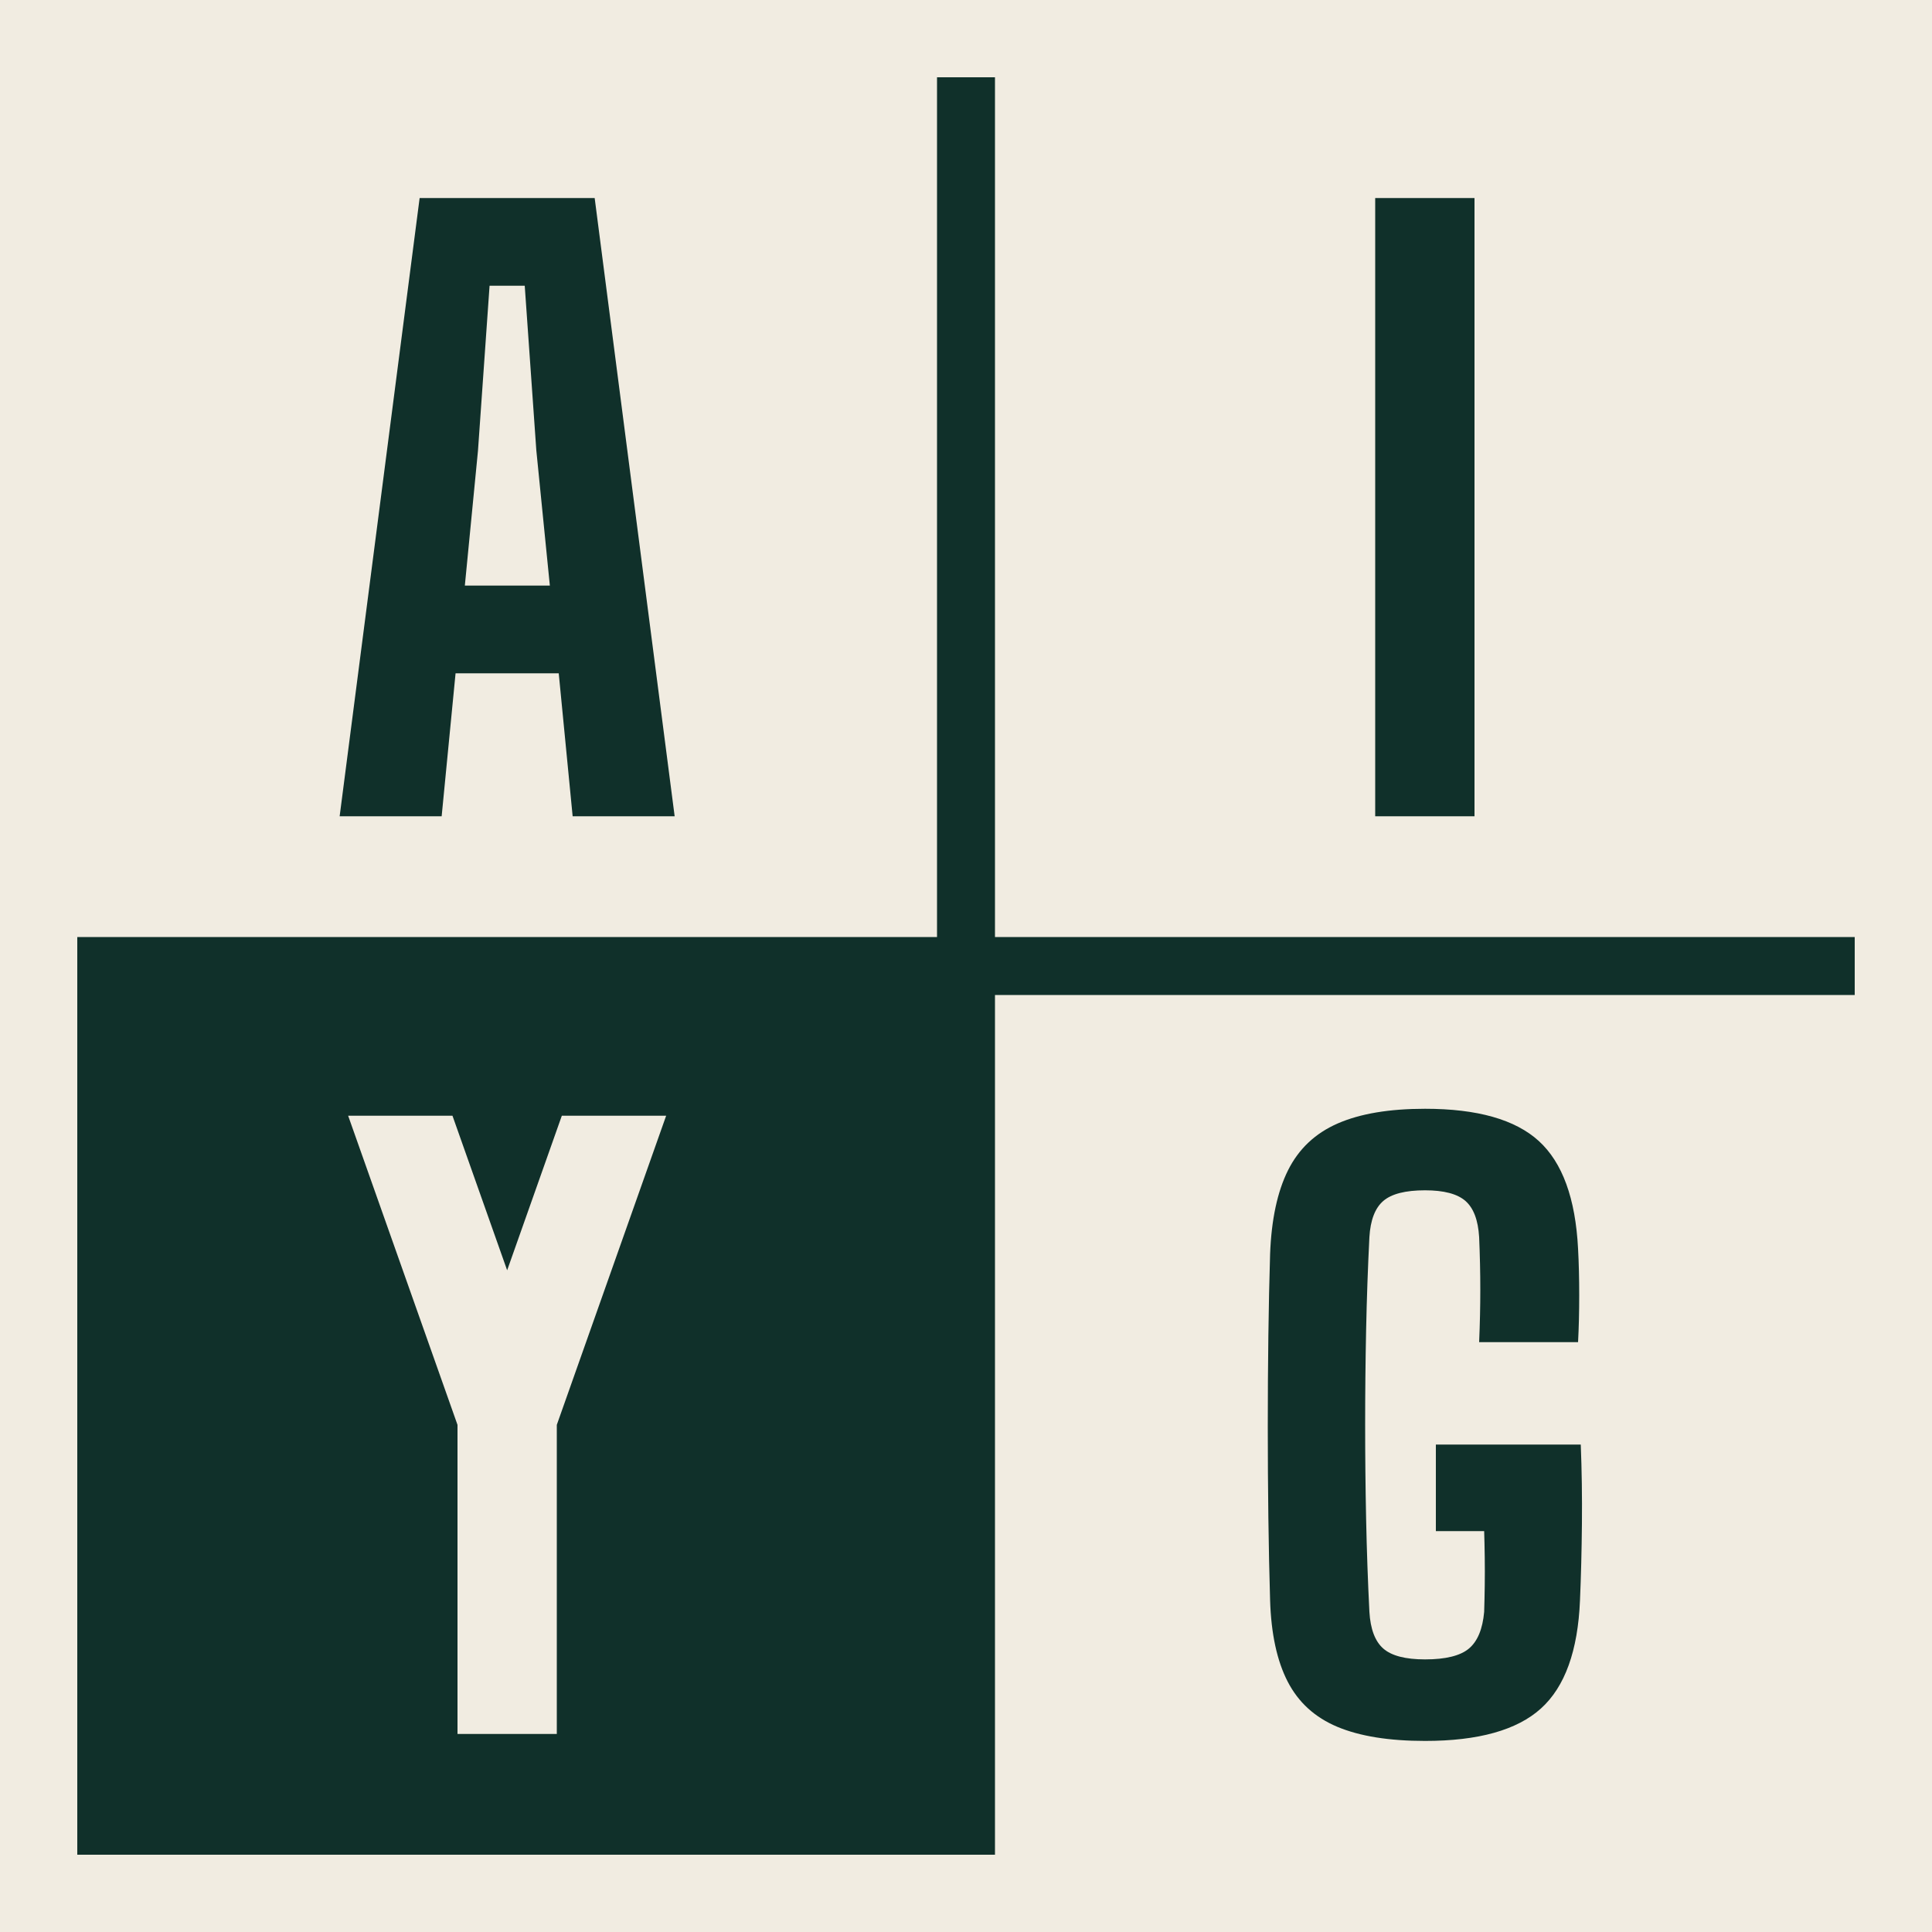
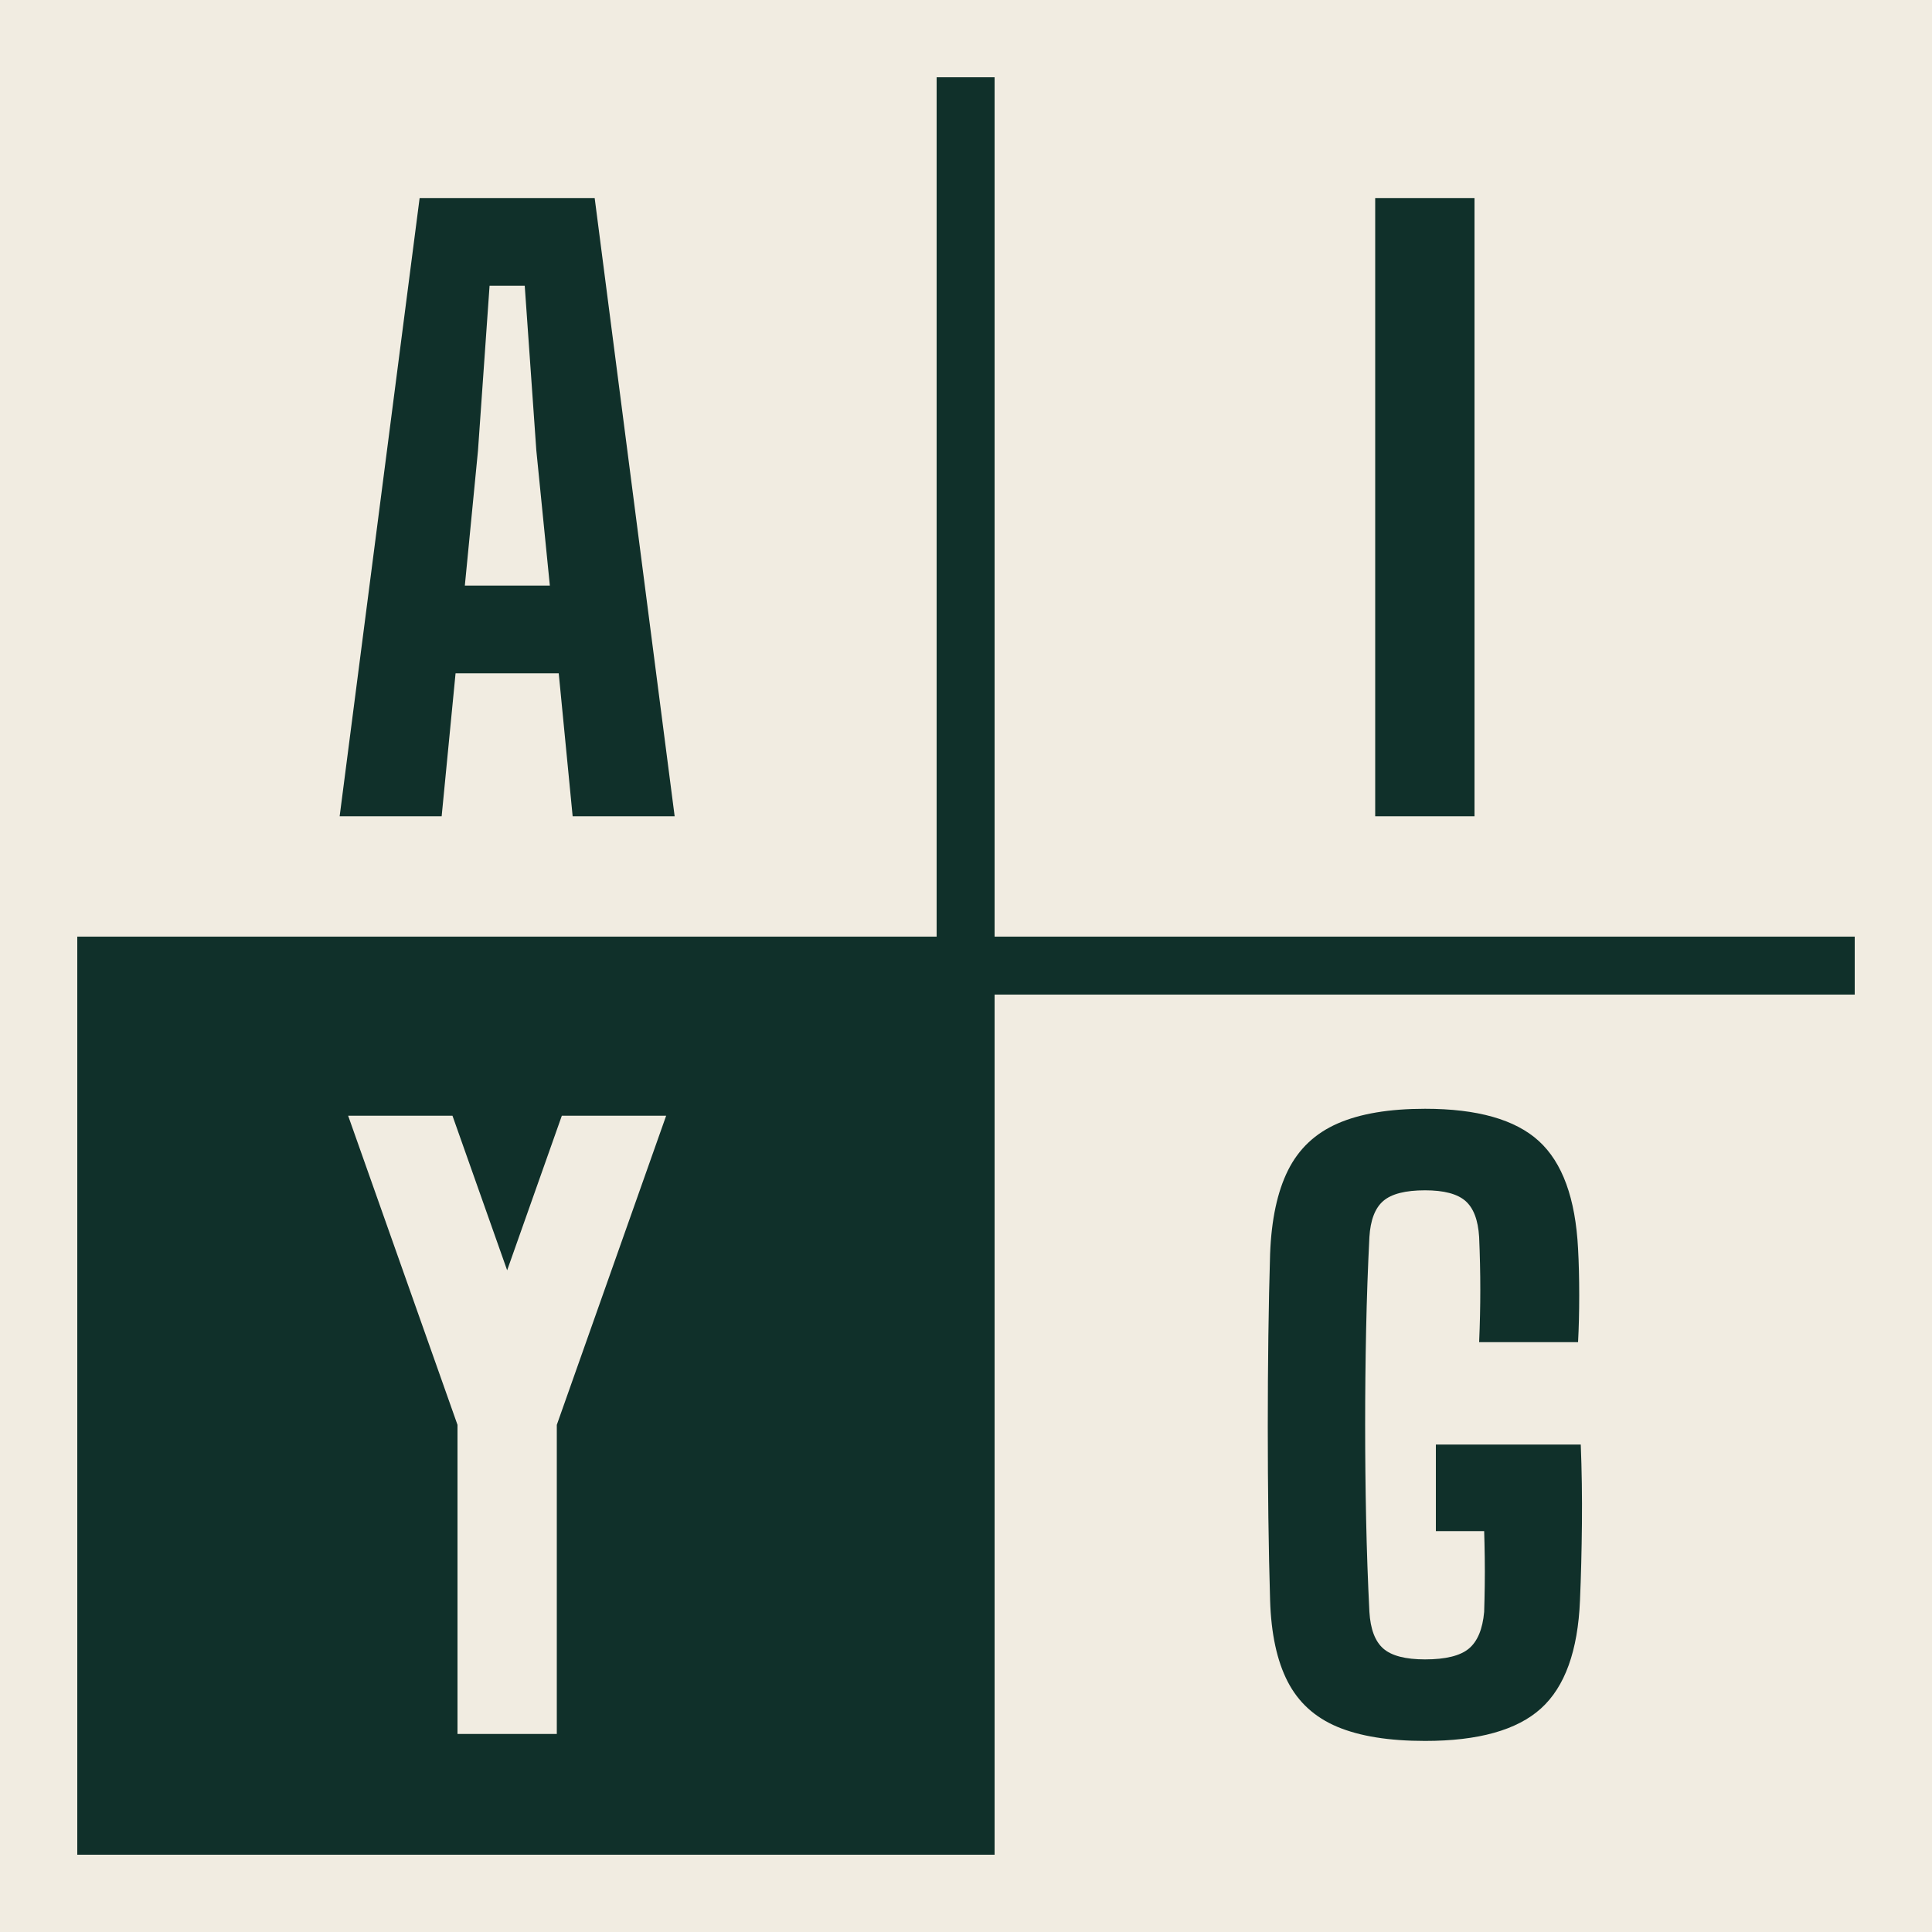
<svg xmlns="http://www.w3.org/2000/svg" viewBox="0 0 100 100" width="512" height="512">
-   <rect width="100" height="100" fill="#F1ECE1" />
-   <path d="M48.5 4H51.5V96H48.5ZM4 48.5H96V51.5H4ZM4 48.5H51.5V96H4ZM17.58 42.25L21.72 10.25L30.78 10.25L34.92 42.25L29.64 42.25L28.92 34.85L23.58 34.85L22.86 42.25ZM24.06 30.31L28.46 30.31L27.76 23.31L27.16 14.79L25.34 14.79L24.74 23.33ZM71.18 42.25L71.18 10.25L76.32 10.25L76.32 42.25ZM73.76 90.11Q70.96 90.11 69.22 89.38Q67.48 88.65 66.65 87.04Q65.82 85.43 65.74 82.83Q65.68 80.85 65.65 78.54Q65.62 76.23 65.62 73.83Q65.62 71.43 65.65 69.14Q65.68 66.85 65.74 64.91Q65.84 62.23 66.67 60.57Q67.5 58.91 69.24 58.15Q70.98 57.39 73.76 57.39Q77.82 57.39 79.65 59.06Q81.48 60.73 81.68 64.63Q81.74 65.73 81.74 67.04Q81.74 68.35 81.68 69.47L76.56 69.47Q76.62 68.05 76.62 66.75Q76.62 65.45 76.56 64.03Q76.48 62.71 75.85 62.16Q75.22 61.61 73.76 61.61Q72.24 61.61 71.6 62.16Q70.96 62.71 70.88 64.03Q70.76 66.41 70.71 68.84Q70.66 71.27 70.66 73.73Q70.66 76.19 70.71 78.62Q70.76 81.05 70.88 83.43Q70.96 84.77 71.6 85.33Q72.24 85.89 73.76 85.89Q75.36 85.89 76.03 85.33Q76.7 84.77 76.82 83.43Q76.84 82.81 76.85 82.08Q76.86 81.35 76.85 80.61Q76.84 79.87 76.82 79.25L74.32 79.25L74.32 74.77L81.82 74.77Q81.9 76.77 81.88 78.87Q81.86 80.97 81.78 82.83Q81.62 86.75 79.76 88.43Q77.9 90.11 73.76 90.11Z" fill="#10302A" />
+   <rect width="100" height="100" fill="#F1ECE1" shape-rendering="crispEdges" />
+   <path d="M48.5 4H51.5V96H48.5ZM4 48.5H96V51.5H4ZM4 48.5H51.5V96H4Z" fill="#10302A" shape-rendering="crispEdges" />
+   <path d="M50 4V48.5M51.5 50H96" fill="none" stroke="#10302A" stroke-width="1" vector-effect="non-scaling-stroke" shape-rendering="crispEdges" />
+   <path d="M17.58 42.25L21.72 10.25L30.78 10.25L34.92 42.25L29.64 42.25L28.92 34.85L23.58 34.85L22.86 42.25ZM24.06 30.31L28.46 30.31L27.76 23.31L27.16 14.79L25.34 14.79L24.74 23.33ZM71.18 42.25L71.18 10.25L76.32 10.25L76.32 42.25ZM73.76 90.11Q70.96 90.11 69.22 89.38Q67.48 88.65 66.65 87.04Q65.82 85.43 65.74 82.83Q65.68 80.85 65.65 78.54Q65.62 76.23 65.62 73.83Q65.62 71.43 65.65 69.14Q65.68 66.85 65.74 64.91Q65.84 62.23 66.67 60.57Q67.5 58.91 69.24 58.15Q70.98 57.39 73.76 57.39Q77.82 57.39 79.65 59.06Q81.48 60.73 81.68 64.63Q81.74 65.73 81.74 67.04Q81.74 68.35 81.68 69.47L76.56 69.47Q76.62 68.05 76.62 66.75Q76.62 65.45 76.56 64.03Q76.48 62.71 75.85 62.16Q75.22 61.61 73.76 61.61Q72.24 61.61 71.6 62.16Q70.96 62.71 70.88 64.03Q70.76 66.41 70.71 68.84Q70.66 71.27 70.66 73.73Q70.66 76.19 70.71 78.62Q70.76 81.05 70.88 83.43Q70.96 84.77 71.6 85.33Q72.24 85.89 73.76 85.89Q75.36 85.89 76.03 85.33Q76.7 84.77 76.82 83.43Q76.84 82.81 76.85 82.08Q76.86 81.35 76.85 80.61Q76.84 79.87 76.82 79.25L74.32 79.25L74.32 74.77L81.82 74.77Q81.9 76.77 81.88 78.87Q81.86 80.97 81.78 82.83Q81.62 86.75 79.76 88.43Q77.9 90.11 73.76 90.11Z" fill="#10302A" />
  <path d="M23.68 89.75L23.68 73.75L18.02 57.75L23.42 57.75L26.25 65.75L29.08 57.75L34.48 57.75L28.82 73.75L28.82 89.75Z" fill="#F1ECE1" />
</svg>
